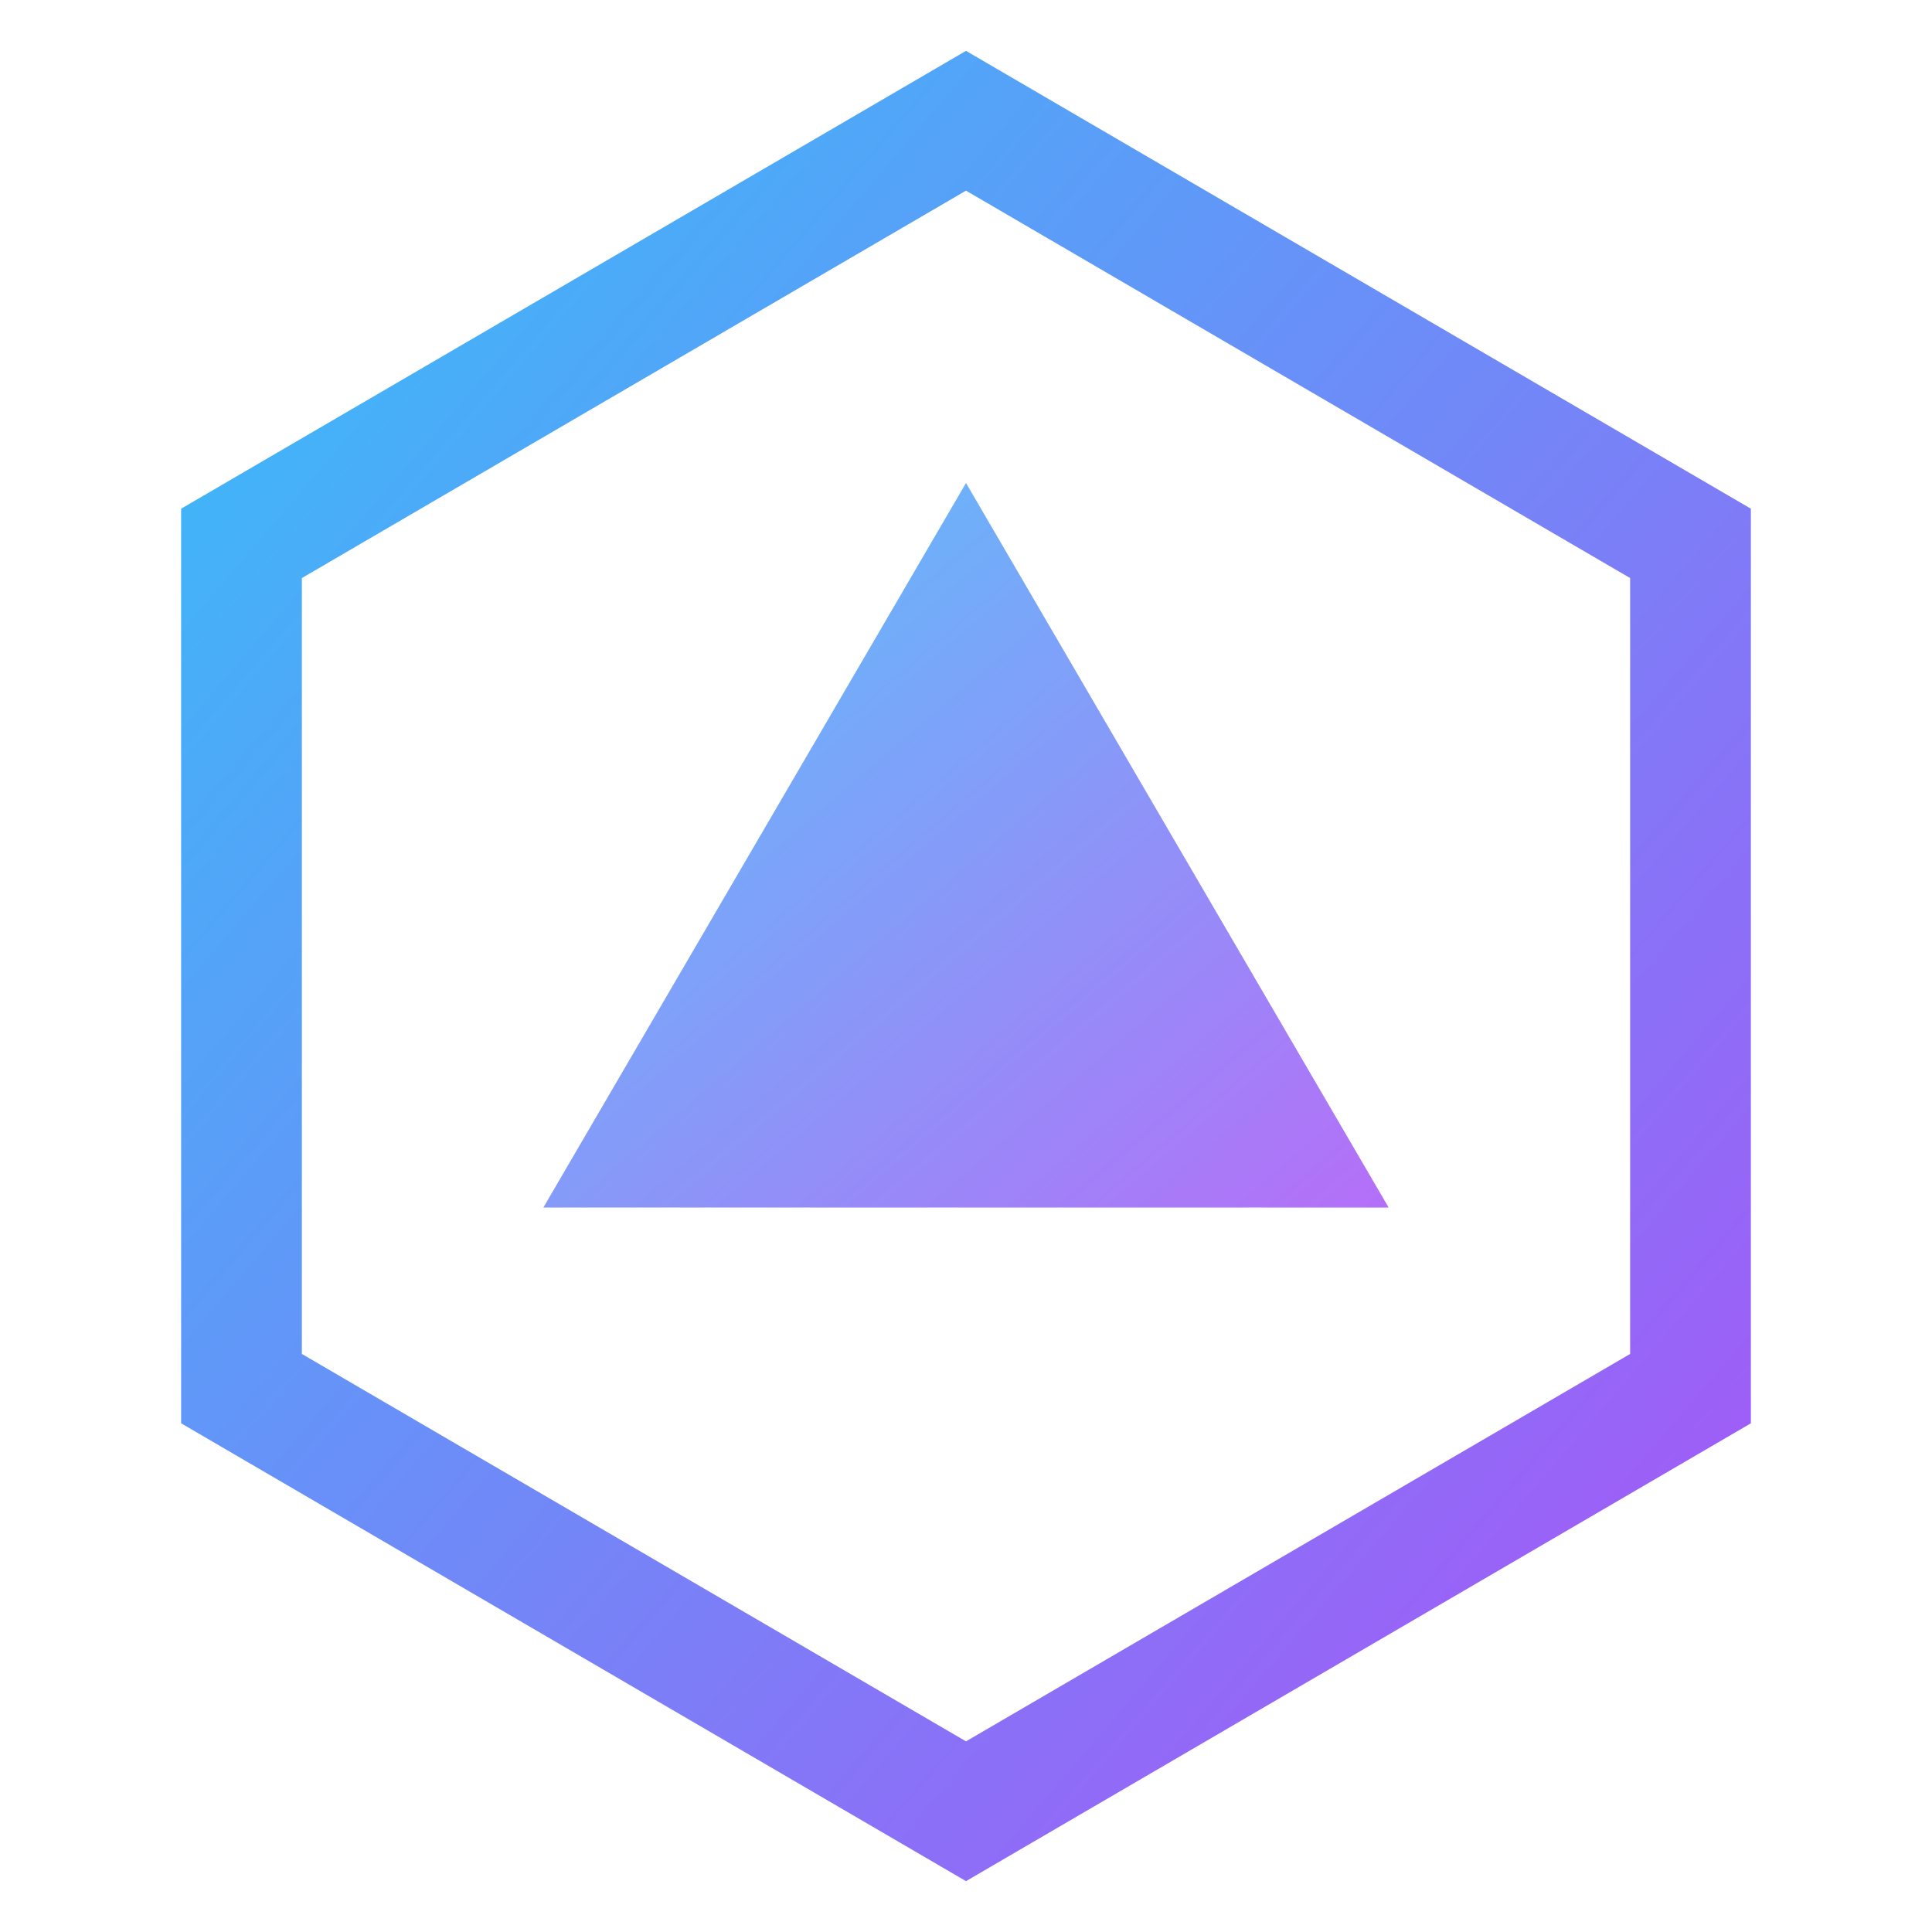
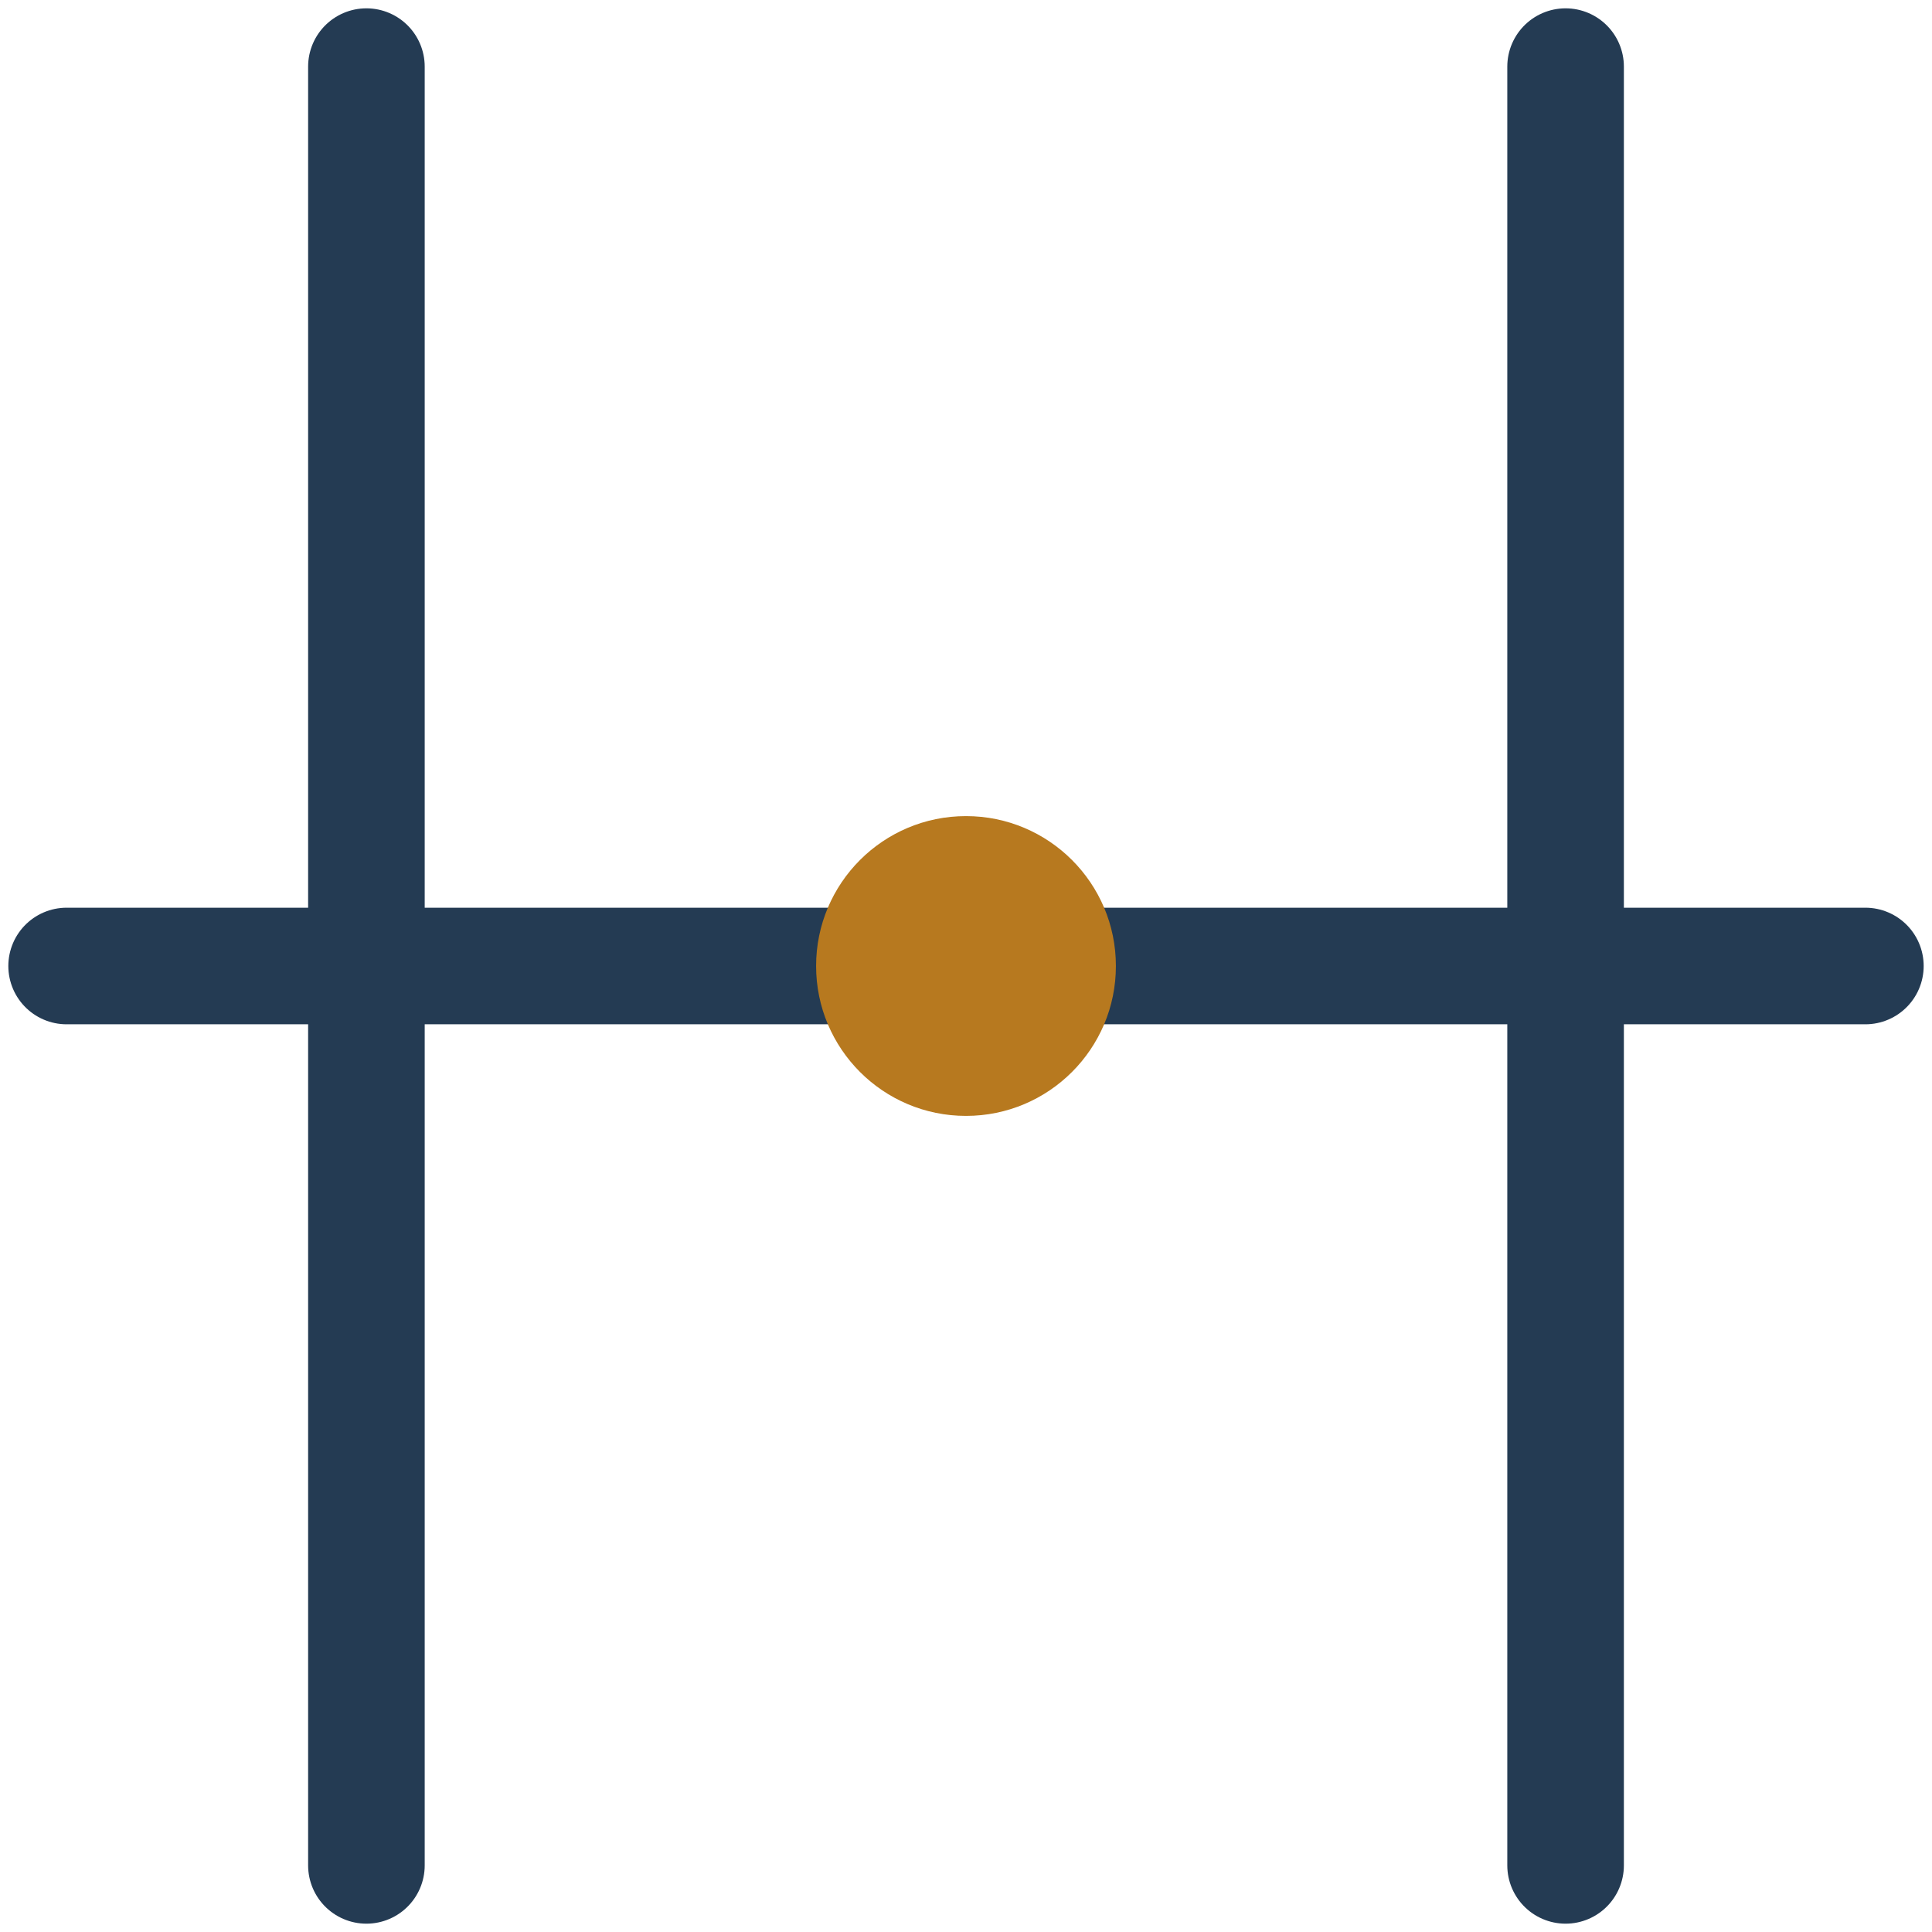
- <svg xmlns="http://www.w3.org/2000/svg" viewBox="0 0 32 32">
-   <defs>
-     <linearGradient id="g" x1="0%" y1="0%" x2="100%" y2="100%">
-       <stop offset="0%" stop-color="#38bdf8" />
-       <stop offset="100%" stop-color="#a855f7" />
-     </linearGradient>
-   </defs>
-   <polygon points="16,2 28,9 28,23 16,30 4,23 4,9" fill="none" stroke="url(#g)" stroke-width="2" />
-   <polygon points="16,8 23,20 9,20" fill="url(#g)" opacity="0.85" />
+ <svg xmlns="http://www.w3.org/2000/svg" viewBox="0 0 58 58" fill="none">
+   <style>
+     .path-stroke { stroke: #243B53; }
+     .circle-fill { fill: #B7791F; }
+     @media (prefers-color-scheme: dark) {
+       .path-stroke { stroke: #FAFAF7; }
+     }
+   </style>
+   <path class="path-stroke" d="M11 2V56M47 2V56M2 29H56" stroke-width="3.5" stroke-linecap="round" />
+   <circle class="circle-fill" cx="29" cy="29" r="4.5" />
</svg>
